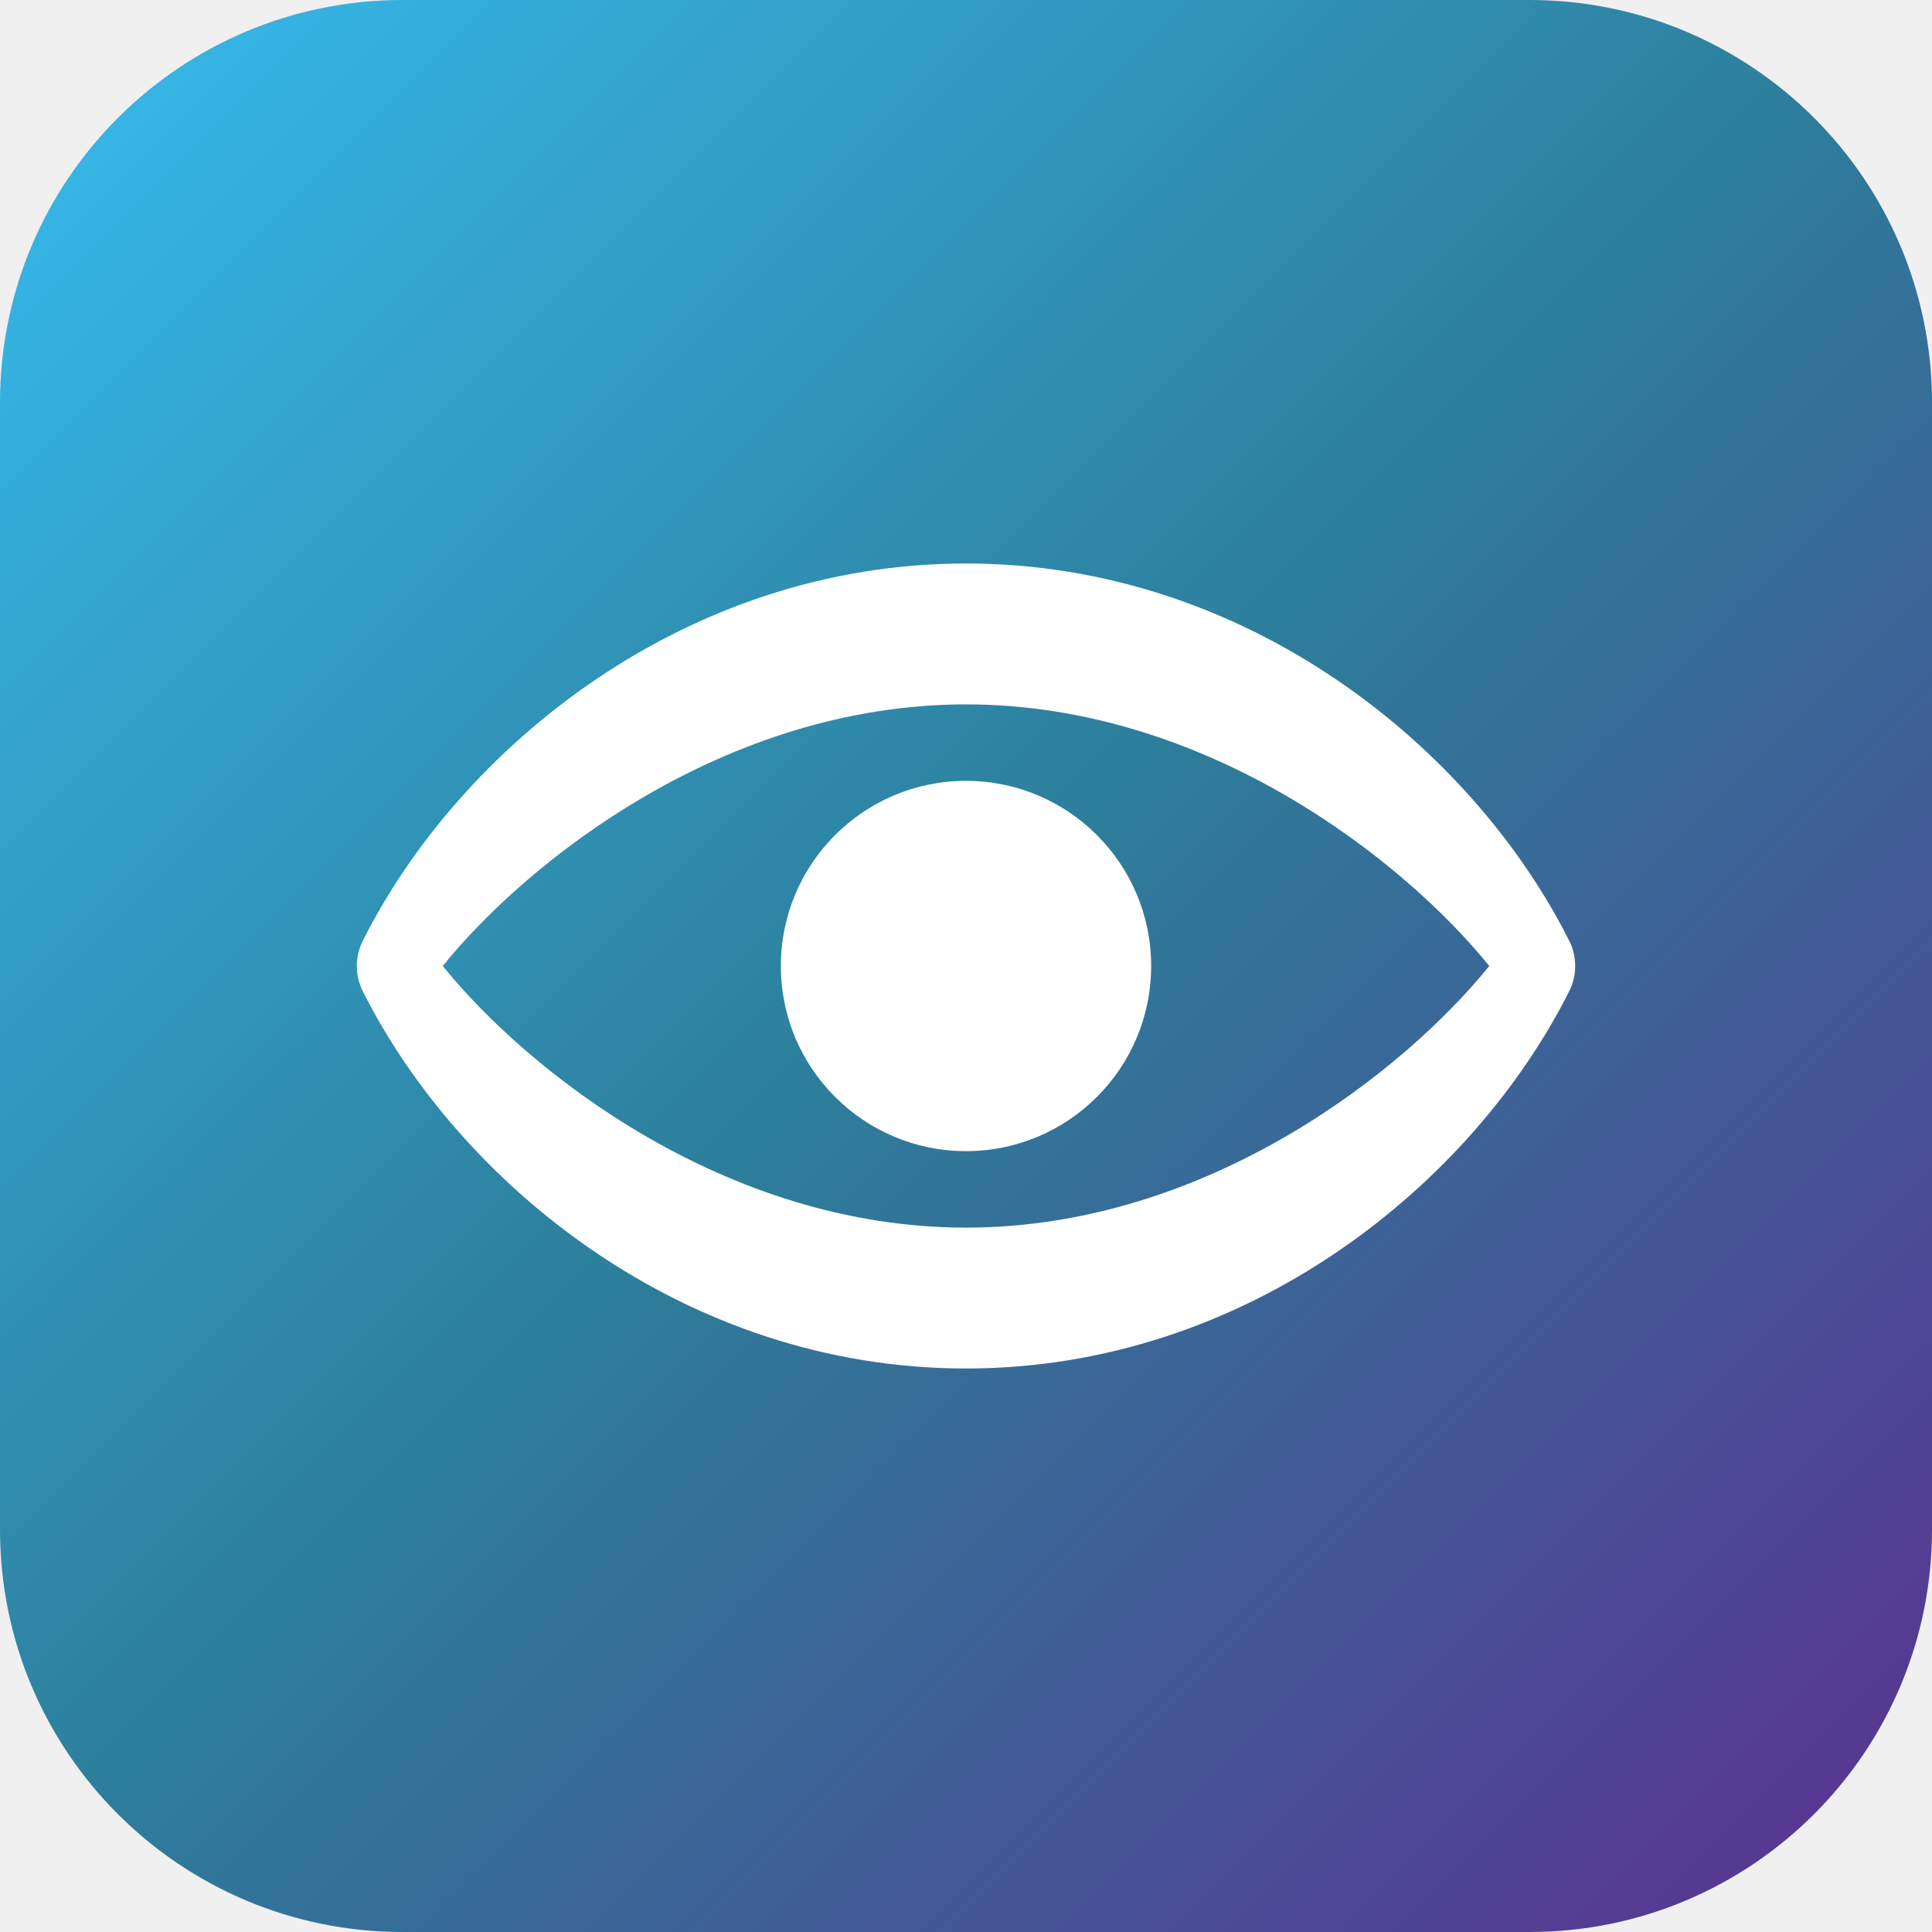
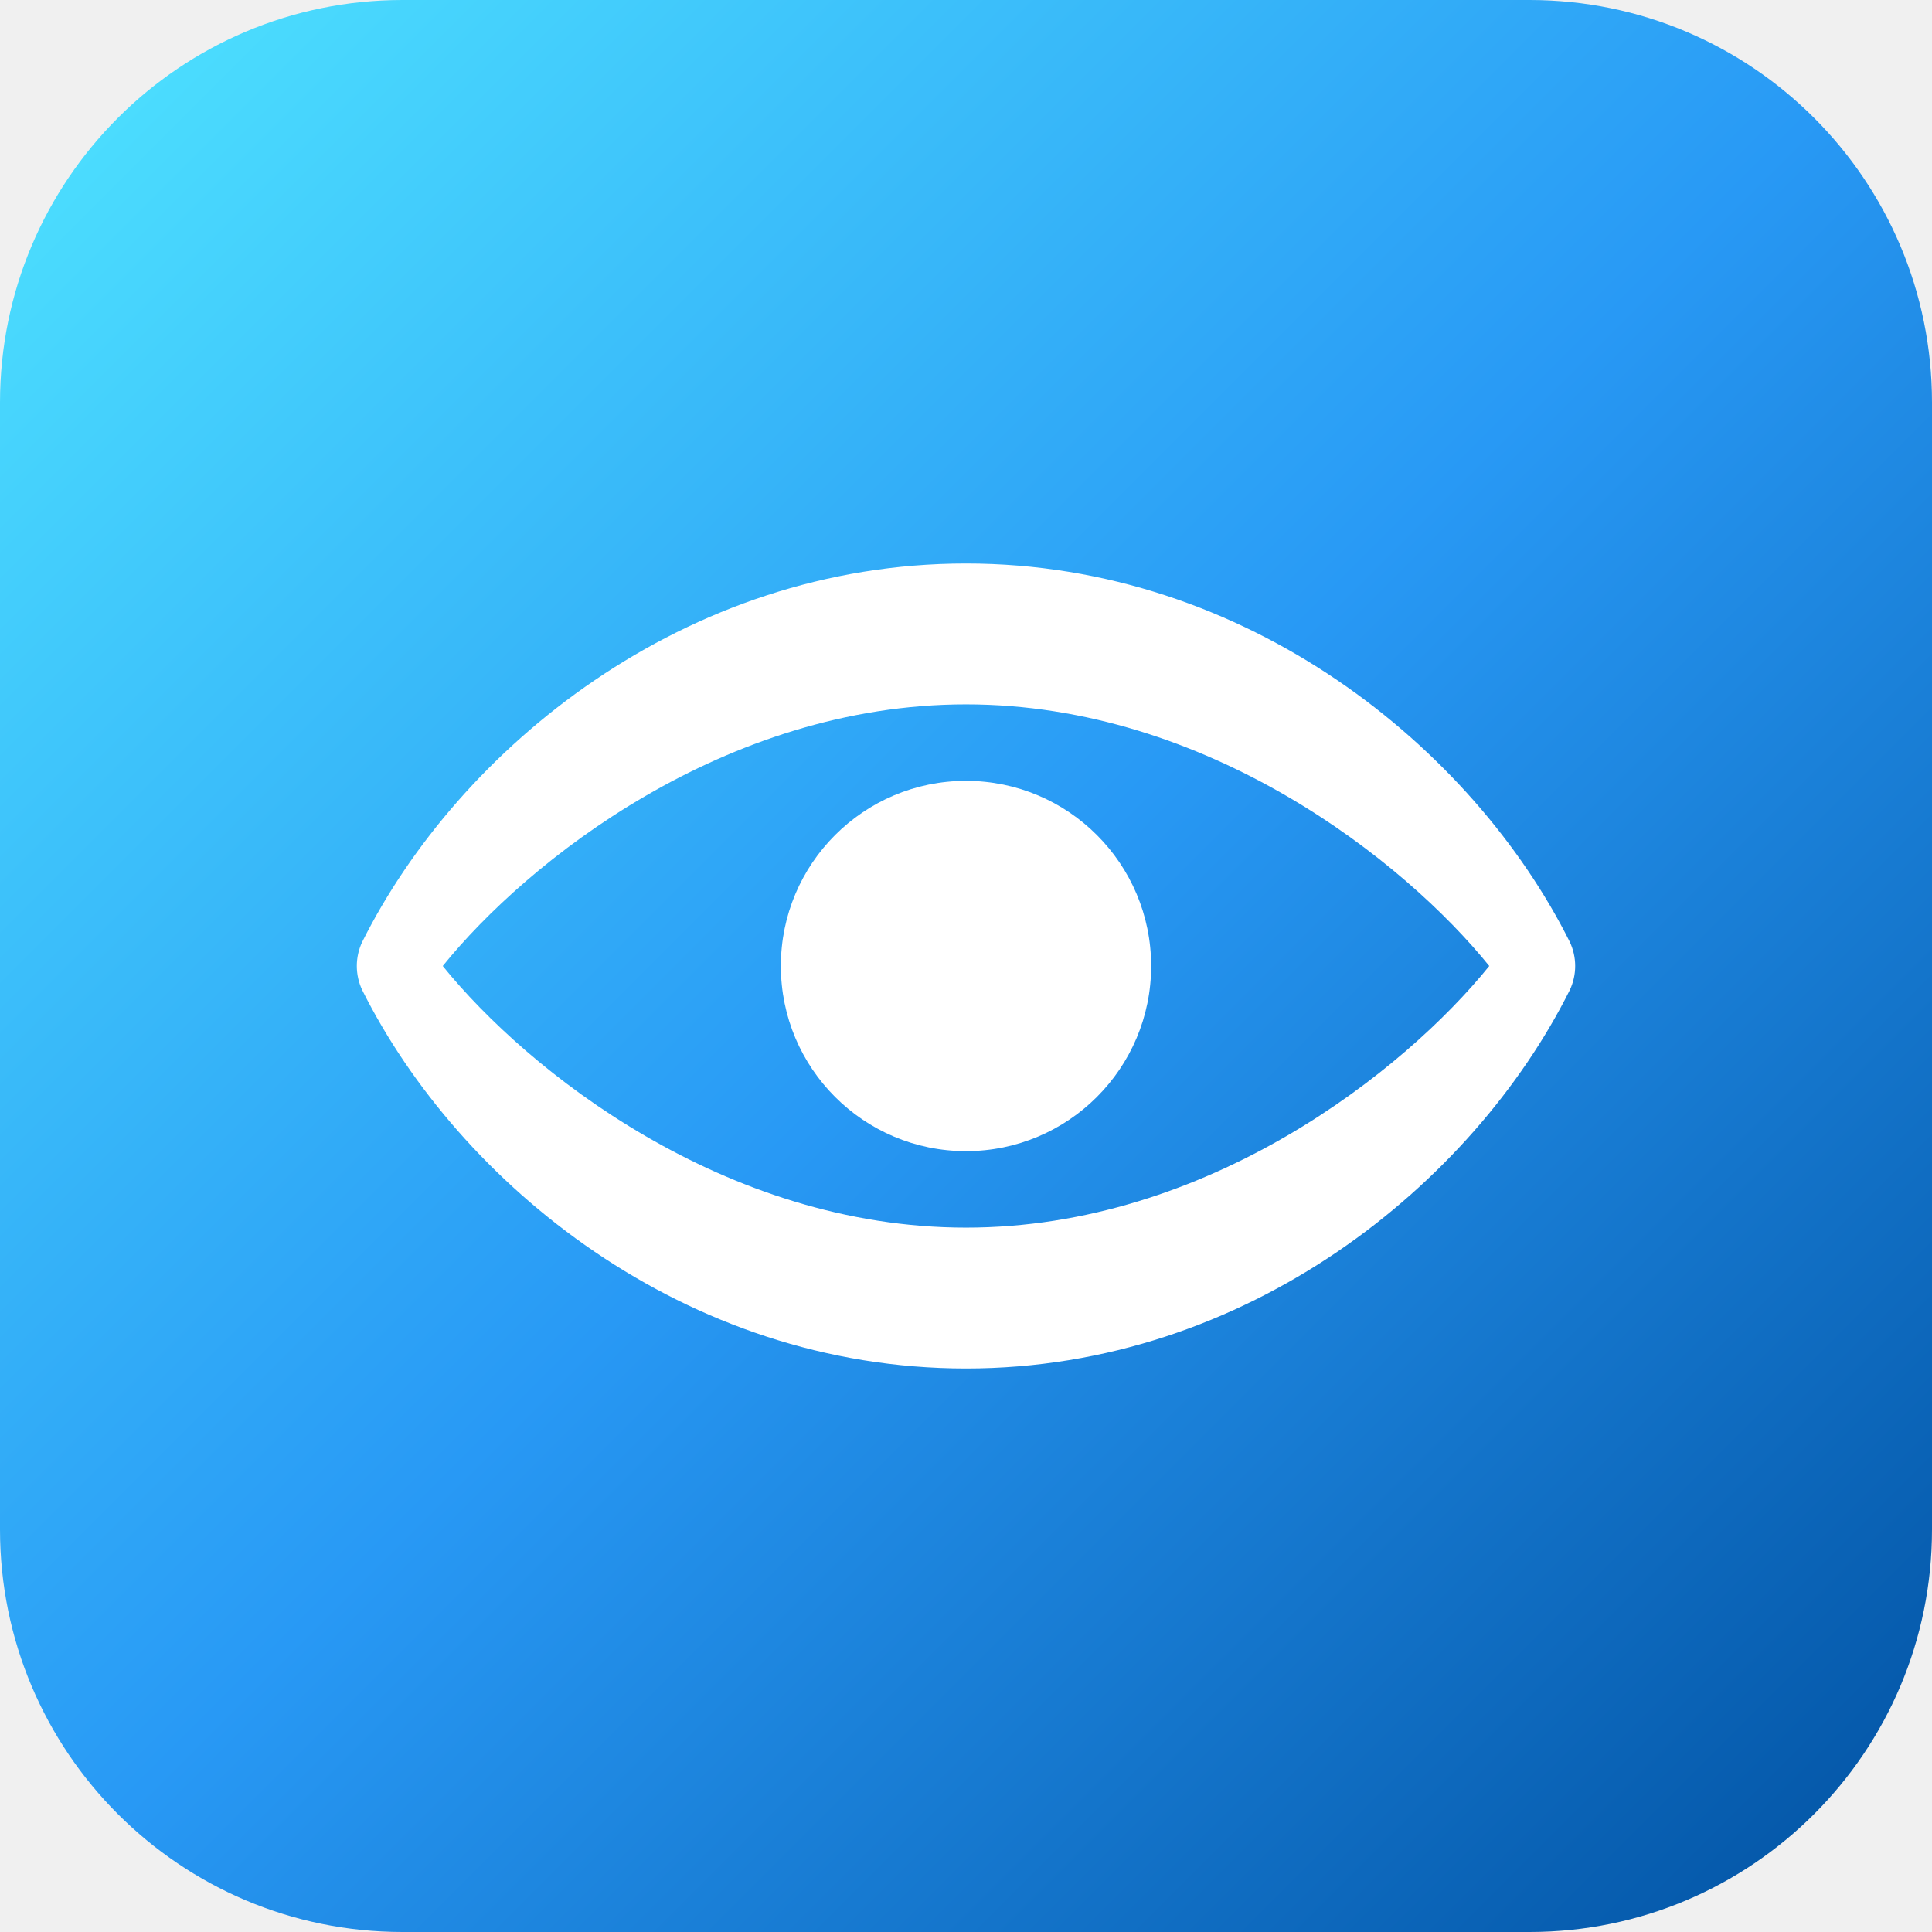
<svg xmlns="http://www.w3.org/2000/svg" width="40" height="40" viewBox="0 0 48 48" role="img" aria-label="Microsoft Clarity">
  <defs>
    <linearGradient id="clarity-a" x1="0" y1="0" x2="1" y2="1">
-       <stop offset="0" stop-color="#37bdf0" />
-       <stop offset="0.5" stop-color="#2d7d9a" />
-       <stop offset="1" stop-color="#5c2e91" />
+       <stop offset="0" stop-color="#50e6ff" />
+       <stop offset="0.5" stop-color="#2899f5" />
+       <stop offset="1" stop-color="#0050a0" />
    </linearGradient>
  </defs>
  <rect width="48" height="48" rx="10" fill="url(#clarity-a)" />
  <path fill="#fff" d="M24 14c-7 0-12.6 4.6-15 9.4a1.4 1.4 0 0 0 0 1.2C11.4 29.4 17 34 24 34s12.6-4.6 15-9.4a1.4 1.4 0 0 0 0-1.2C36.6 18.6 31 14 24 14Zm0 16.5c-6 0-10.9-3.9-13-6.5 2.1-2.6 7-6.5 13-6.5s10.9 3.9 13 6.5c-2.1 2.6-7 6.5-13 6.5Z" />
  <circle cx="24" cy="24" r="4.6" fill="#fff" />
</svg>
